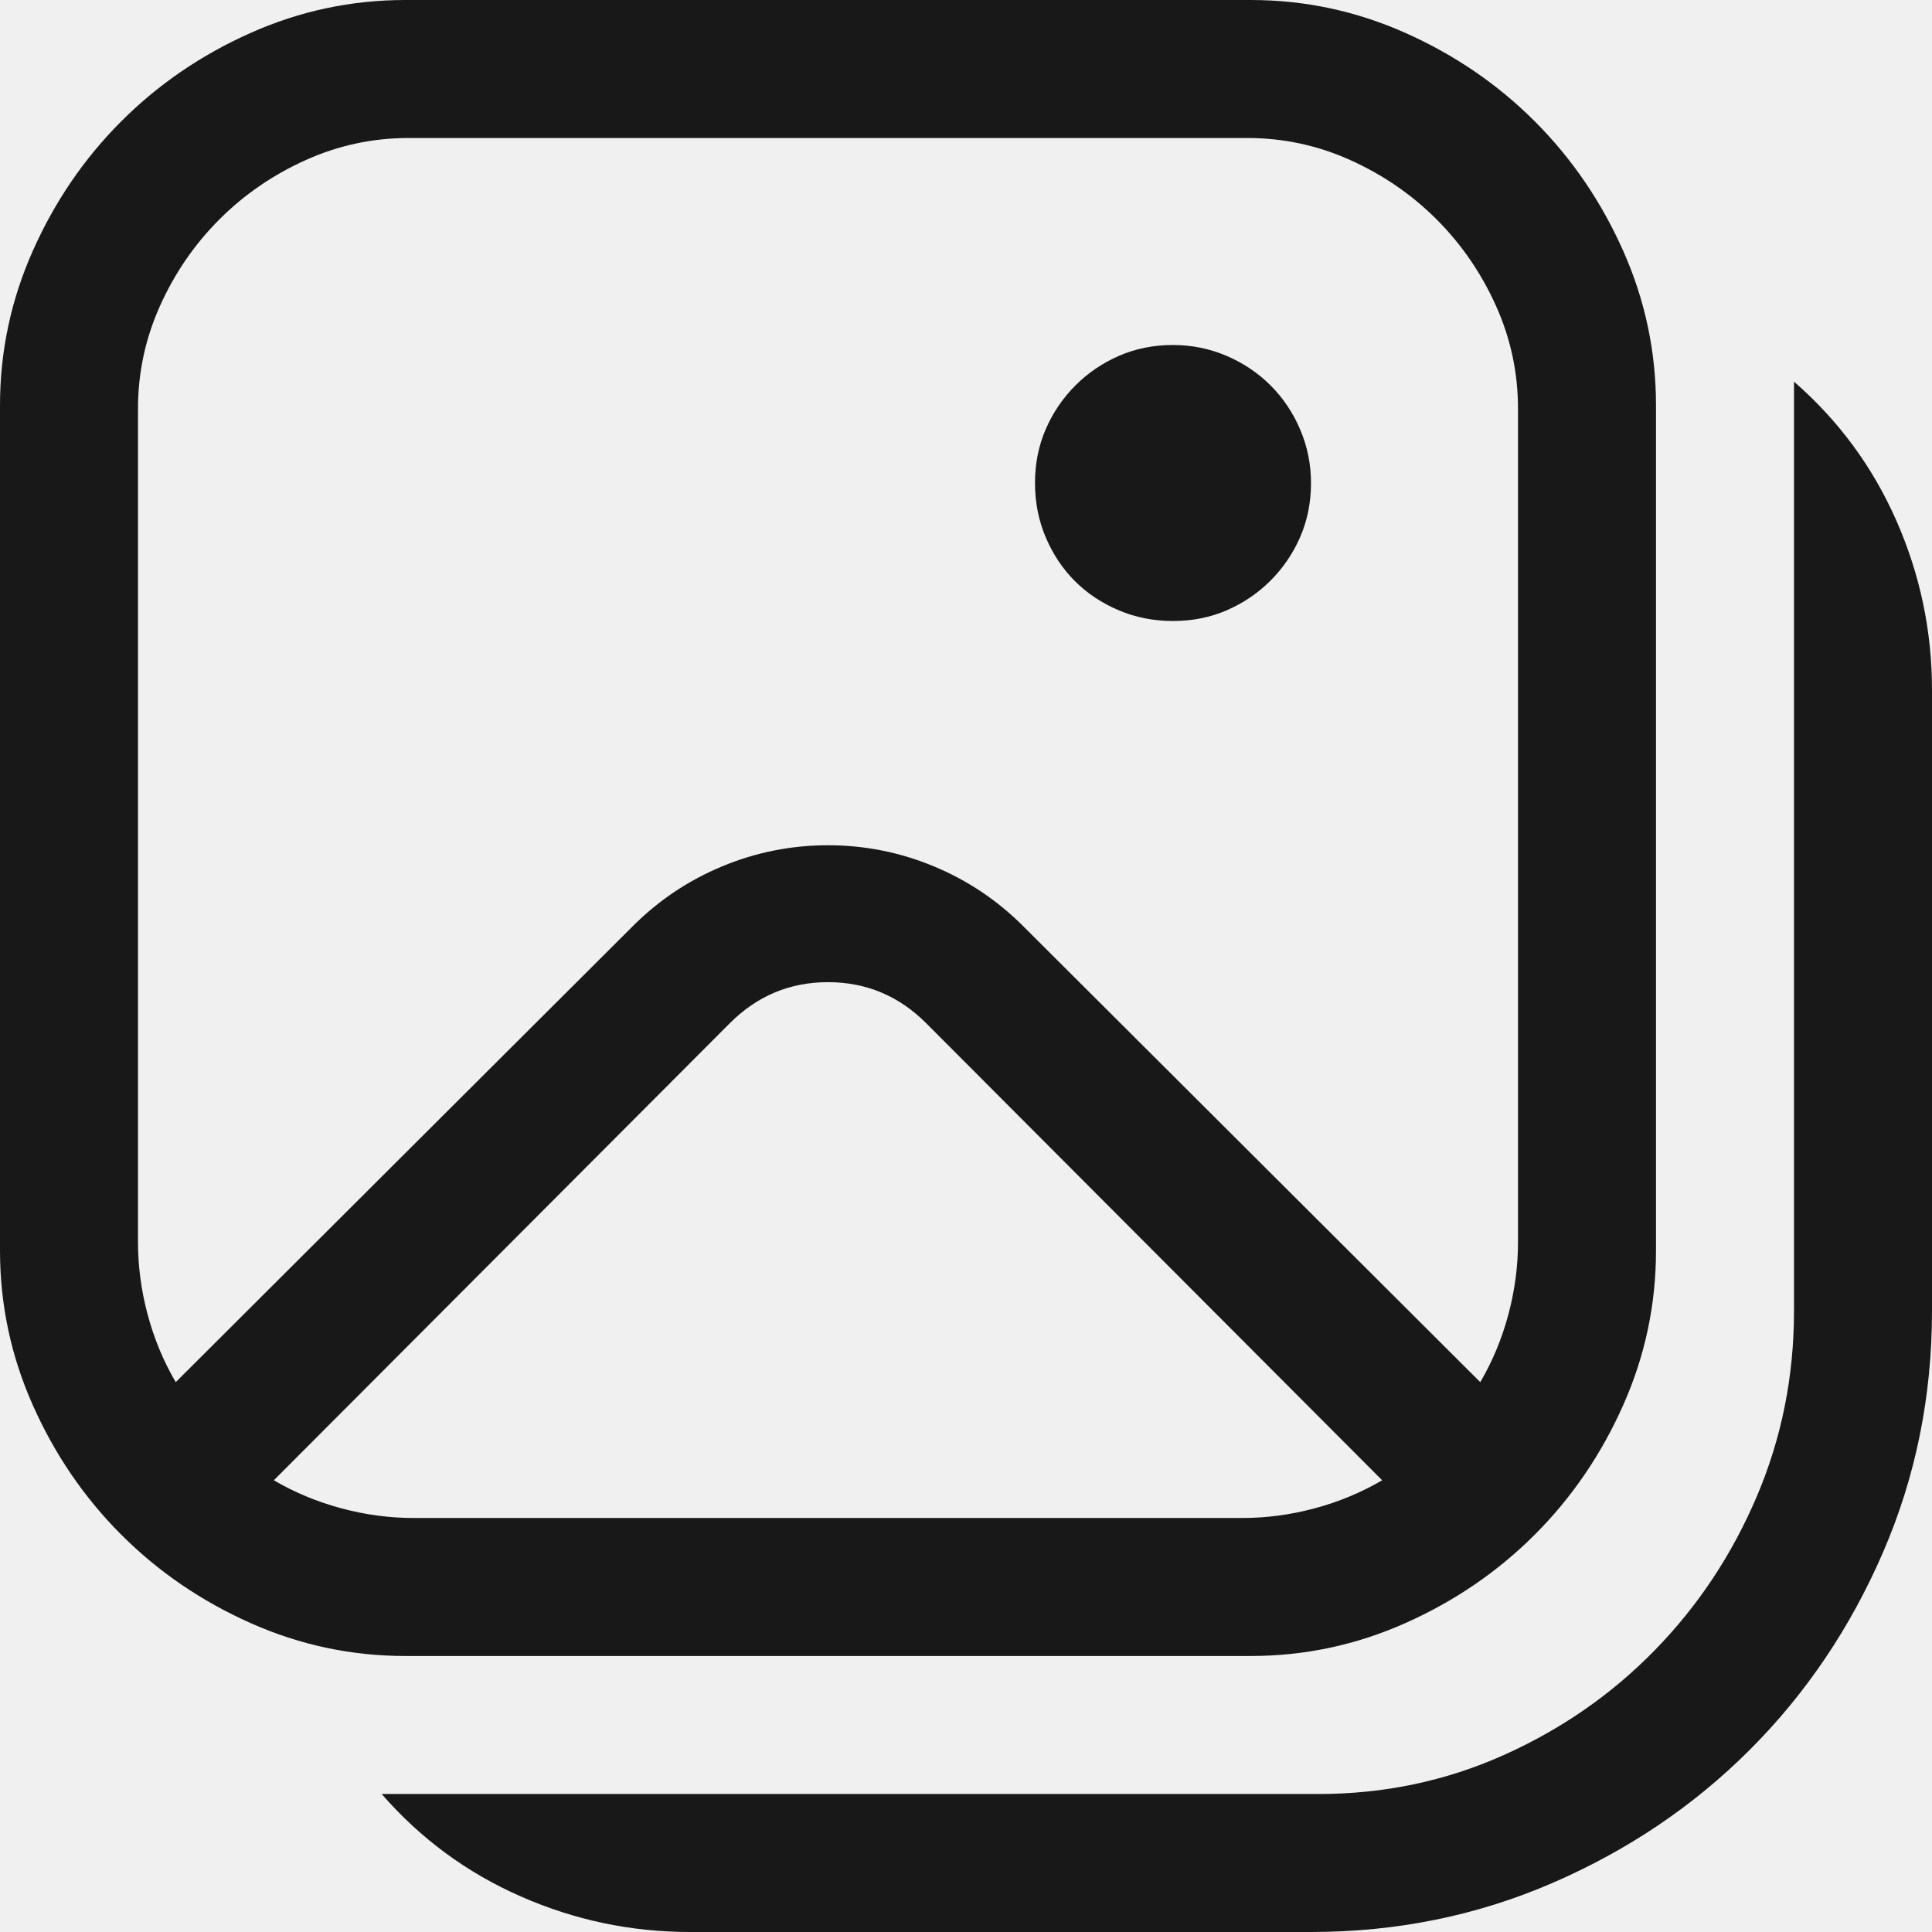
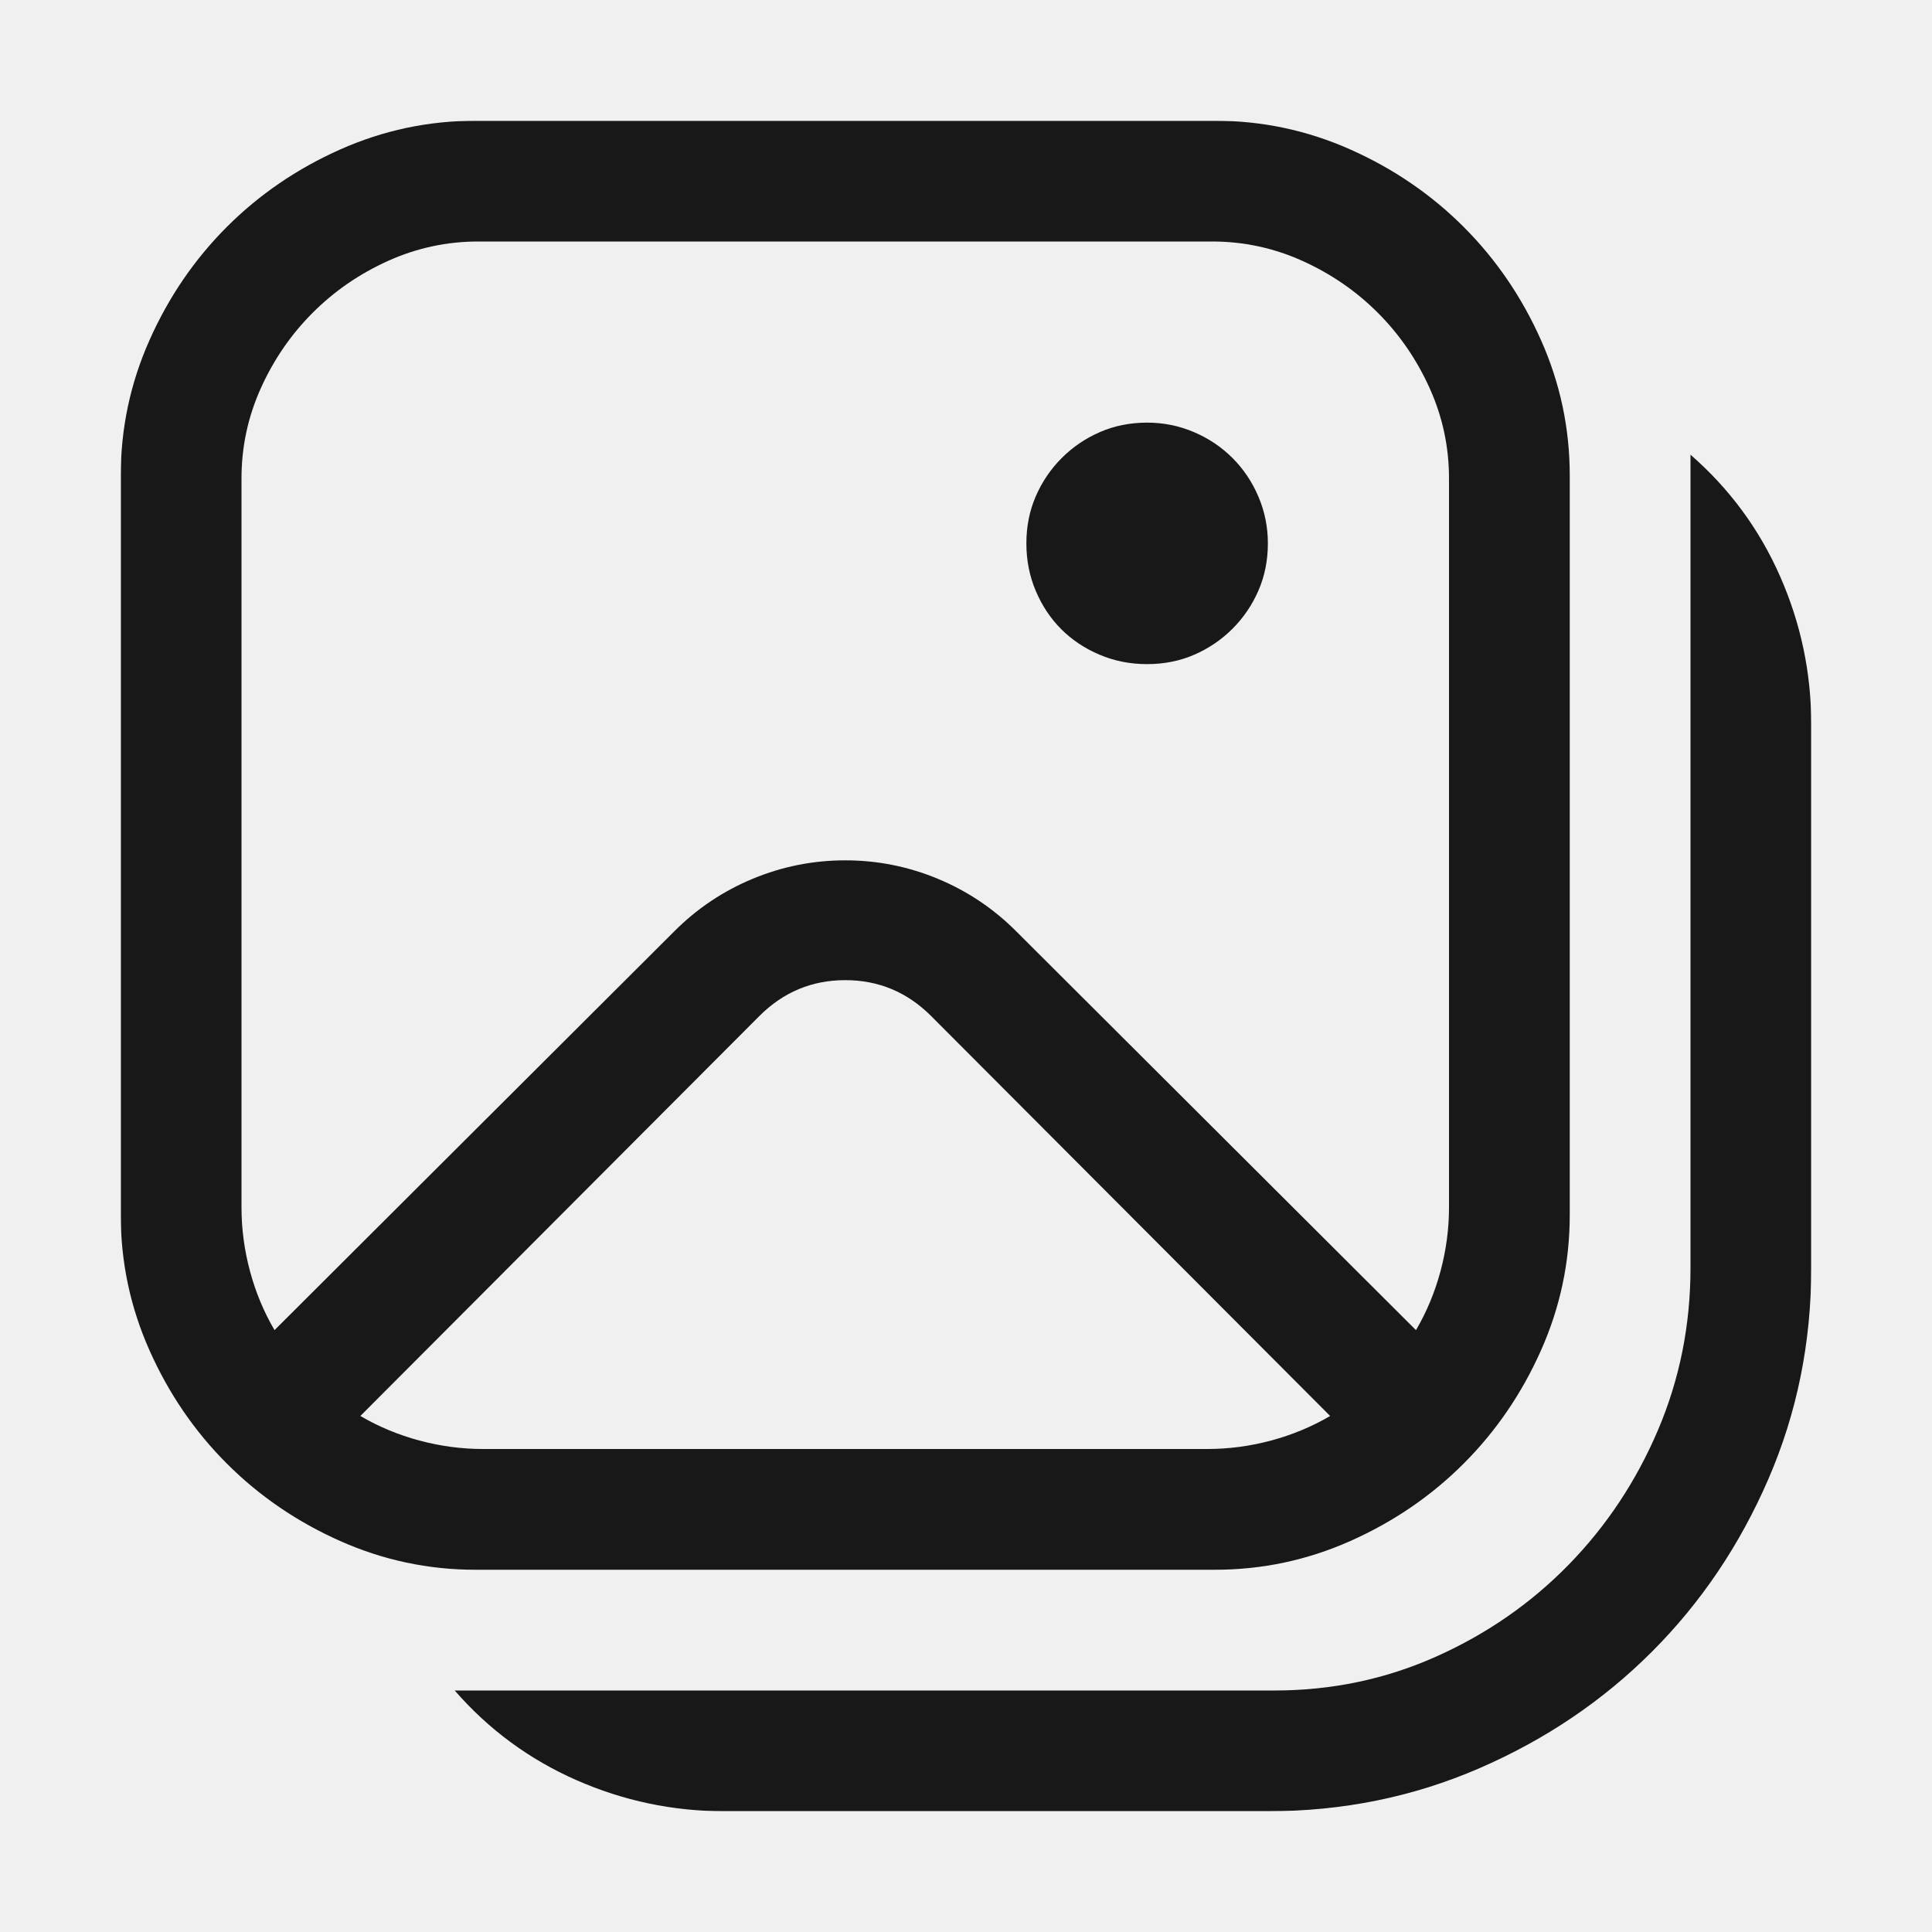
- <svg xmlns="http://www.w3.org/2000/svg" width="896" height="896" viewBox="0 0 896 896" fill="none">
-   <g clip-path="url(#clip0_12_48)">
-     <path d="M188 768C163 768 139.083 762.917 116.25 752.75C93.417 742.583 73.417 728.917 56.25 711.75C39.083 694.583 25.417 674.583 15.25 651.75C5.083 628.917 0 605 0 580V188C0 163 5.083 139.083 15.25 116.25C25.417 93.417 39.083 73.417 56.25 56.25C73.417 39.083 93.417 25.417 116.25 15.25C139.083 5.083 163 0 188 0H580C605 0 628.917 5.083 651.75 15.25C674.583 25.417 694.583 39.083 711.75 56.25C728.917 73.417 742.583 93.417 752.75 116.25C762.917 139.083 768 163 768 188V580C768 605 762.917 628.917 752.75 651.75C742.583 674.583 728.917 694.583 711.75 711.75C694.583 728.917 674.583 742.583 651.75 752.75C628.917 762.917 605 768 580 768H188ZM384 392C401 392 417.333 395.25 433 401.75C448.667 408.25 462.5 417.5 474.5 429.5L686.5 641C692.167 631.333 696.5 620.917 699.5 609.75C702.5 598.583 704 587.333 704 576V189.5C704 172.833 700.583 156.917 693.75 141.75C686.917 126.583 677.75 113.25 666.25 101.75C654.75 90.25 641.417 81.083 626.25 74.25C611.083 67.417 595.167 64 578.5 64H189.5C172.833 64 156.917 67.417 141.75 74.25C126.583 81.083 113.25 90.25 101.75 101.75C90.25 113.25 81.083 126.583 74.25 141.75C67.417 156.917 64 172.833 64 189.5V576C64 587.333 65.5 598.583 68.5 609.75C71.5 620.917 75.833 631.333 81.5 641L293.5 429.5C305.5 417.5 319.333 408.25 335 401.75C350.667 395.25 367 392 384 392ZM480 224C480 215 481.667 206.667 485 199C488.333 191.333 492.917 184.583 498.75 178.75C504.583 172.917 511.333 168.333 519 165C526.667 161.667 535 160 544 160C552.667 160 560.917 161.667 568.75 165C576.583 168.333 583.417 172.917 589.25 178.75C595.083 184.583 599.667 191.417 603 199.25C606.333 207.083 608 215.333 608 224C608 233 606.333 241.333 603 249C599.667 256.667 595.083 263.417 589.25 269.25C583.417 275.083 576.667 279.667 569 283C561.333 286.333 553 288 544 288C535 288 526.583 286.333 518.75 283C510.917 279.667 504.167 275.167 498.5 269.5C492.833 263.833 488.333 257.083 485 249.25C481.667 241.417 480 233 480 224ZM320 896C292.667 896 266.5 890.5 241.5 879.5C216.5 868.5 195 852.667 177 832H611.5C641.833 832 670.417 826 697.25 814C724.083 802 747.5 785.75 767.5 765.25C787.5 744.75 803.25 721 814.75 694C826.25 667 832 638.333 832 608V177C852.667 195 868.5 216.5 879.5 241.5C890.5 266.5 896 292.667 896 320V608C896 647.667 888.417 685 873.25 720C858.083 755 837.5 785.5 811.5 811.5C785.5 837.5 755 858.083 720 873.25C685 888.417 647.667 896 608 896H320ZM576 704C587.333 704 598.583 702.5 609.75 699.5C620.917 696.5 631.333 692.167 641 686.5L429.5 474.5C416.833 461.833 401.667 455.5 384 455.5C366.333 455.5 351.167 461.833 338.5 474.5L127 686.5C136.667 692.167 147.083 696.5 158.25 699.5C169.417 702.5 180.667 704 192 704H576Z" fill="black" fill-opacity="0.896" />
+ <svg xmlns="http://www.w3.org/2000/svg" width="1024" height="1024" viewBox="0 0 1024 1024" fill="none">
+   <mask id="mask0_22_4" style="mask-type:luminance" maskUnits="userSpaceOnUse" x="64" y="64" width="896" height="896">
+     <path d="M960 64H64V960H960V64Z" fill="white" />
+   </mask>
+   <g mask="url(#mask0_22_4)">
+     <path d="M252 832C227 832 203.083 826.917 180.25 816.75C157.417 806.583 137.417 792.917 120.25 775.75C103.083 758.583 89.417 738.583 79.25 715.75C69.083 692.917 64 669 64 644V252C64 227 69.083 203.083 79.25 180.25C89.417 157.417 103.083 137.417 120.25 120.25C137.417 103.083 157.417 89.417 180.25 79.25C203.083 69.083 227 64 252 64H644C669 64 692.917 69.083 715.75 79.25C738.583 89.417 758.583 103.083 775.75 120.25C792.917 137.417 806.583 157.417 816.75 180.25C826.917 203.083 832 227 832 252V644C832 669 826.917 692.917 816.75 715.75C806.583 738.583 792.917 758.583 775.75 775.75C758.583 792.917 738.583 806.583 715.75 816.75C692.917 826.917 669 832 644 832H252ZM448 456C465 456 481.333 459.25 497 465.75C512.667 472.25 526.5 481.5 538.5 493.5L750.5 705C756.167 695.333 760.5 684.917 763.5 673.75C766.5 662.583 768 651.333 768 640V253.5C768 236.833 764.583 220.917 757.75 205.75C750.917 190.583 741.75 177.25 730.25 165.75C718.75 154.25 705.417 145.083 690.25 138.25C675.083 131.417 659.167 128 642.5 128H253.5C236.833 128 220.917 131.417 205.75 138.25C190.583 145.083 177.25 154.25 165.75 165.75C154.25 177.25 145.083 190.583 138.25 205.75C131.417 220.917 128 236.833 128 253.5V640C128 651.333 129.5 662.583 132.5 673.75C135.5 684.917 139.833 695.333 145.5 705L357.5 493.5C369.5 481.5 383.333 472.25 399 465.75C414.667 459.25 431 456 448 456ZM544 288C544 279 545.667 270.667 549 263C552.333 255.333 556.917 248.583 562.75 242.75C568.583 236.917 575.333 232.333 583 229C590.667 225.667 599 224 608 224C616.667 224 624.917 225.667 632.75 229C640.583 232.333 647.417 236.917 653.25 242.75C659.083 248.583 663.667 255.417 667 263.25C670.333 271.083 672 279.333 672 288C672 297 670.333 305.333 667 313C663.667 320.667 659.083 327.417 653.25 333.25C647.417 339.083 640.667 343.667 633 347C625.333 350.333 617 352 608 352C599 352 590.583 350.333 582.75 347C574.917 343.667 568.167 339.167 562.5 333.5C556.833 327.833 552.333 321.083 549 313.25C545.667 305.417 544 297 544 288ZM384 960C356.667 960 330.5 954.5 305.5 943.5C280.5 932.5 259 916.667 241 896H675.5C705.833 896 734.417 890 761.25 878C788.083 866 811.5 849.75 831.5 829.25C851.5 808.75 867.25 785 878.75 758C890.25 731 896 702.333 896 672V241C916.667 259 932.5 280.5 943.5 305.5C954.5 330.5 960 356.667 960 384V672C960 711.667 952.417 749 937.25 784C922.083 819 901.5 849.5 875.5 875.5C849.5 901.5 819 922.083 784 937.25C749 952.417 711.667 960 672 960H384ZM640 768C651.333 768 662.583 766.5 673.75 763.5C684.917 760.5 695.333 756.167 705 750.5L493.5 538.5C480.833 525.833 465.667 519.5 448 519.5C430.333 519.5 415.167 525.833 402.5 538.5L191 750.5C200.667 756.167 211.083 760.5 222.25 763.5C233.417 766.5 244.667 768 256 768H640Z" fill="black" fill-opacity="0.896" />
  </g>
-   <defs>
-     <clipPath id="clip0_12_48">
-       <rect width="896" height="896" fill="white" />
-     </clipPath>
-   </defs>
</svg>
